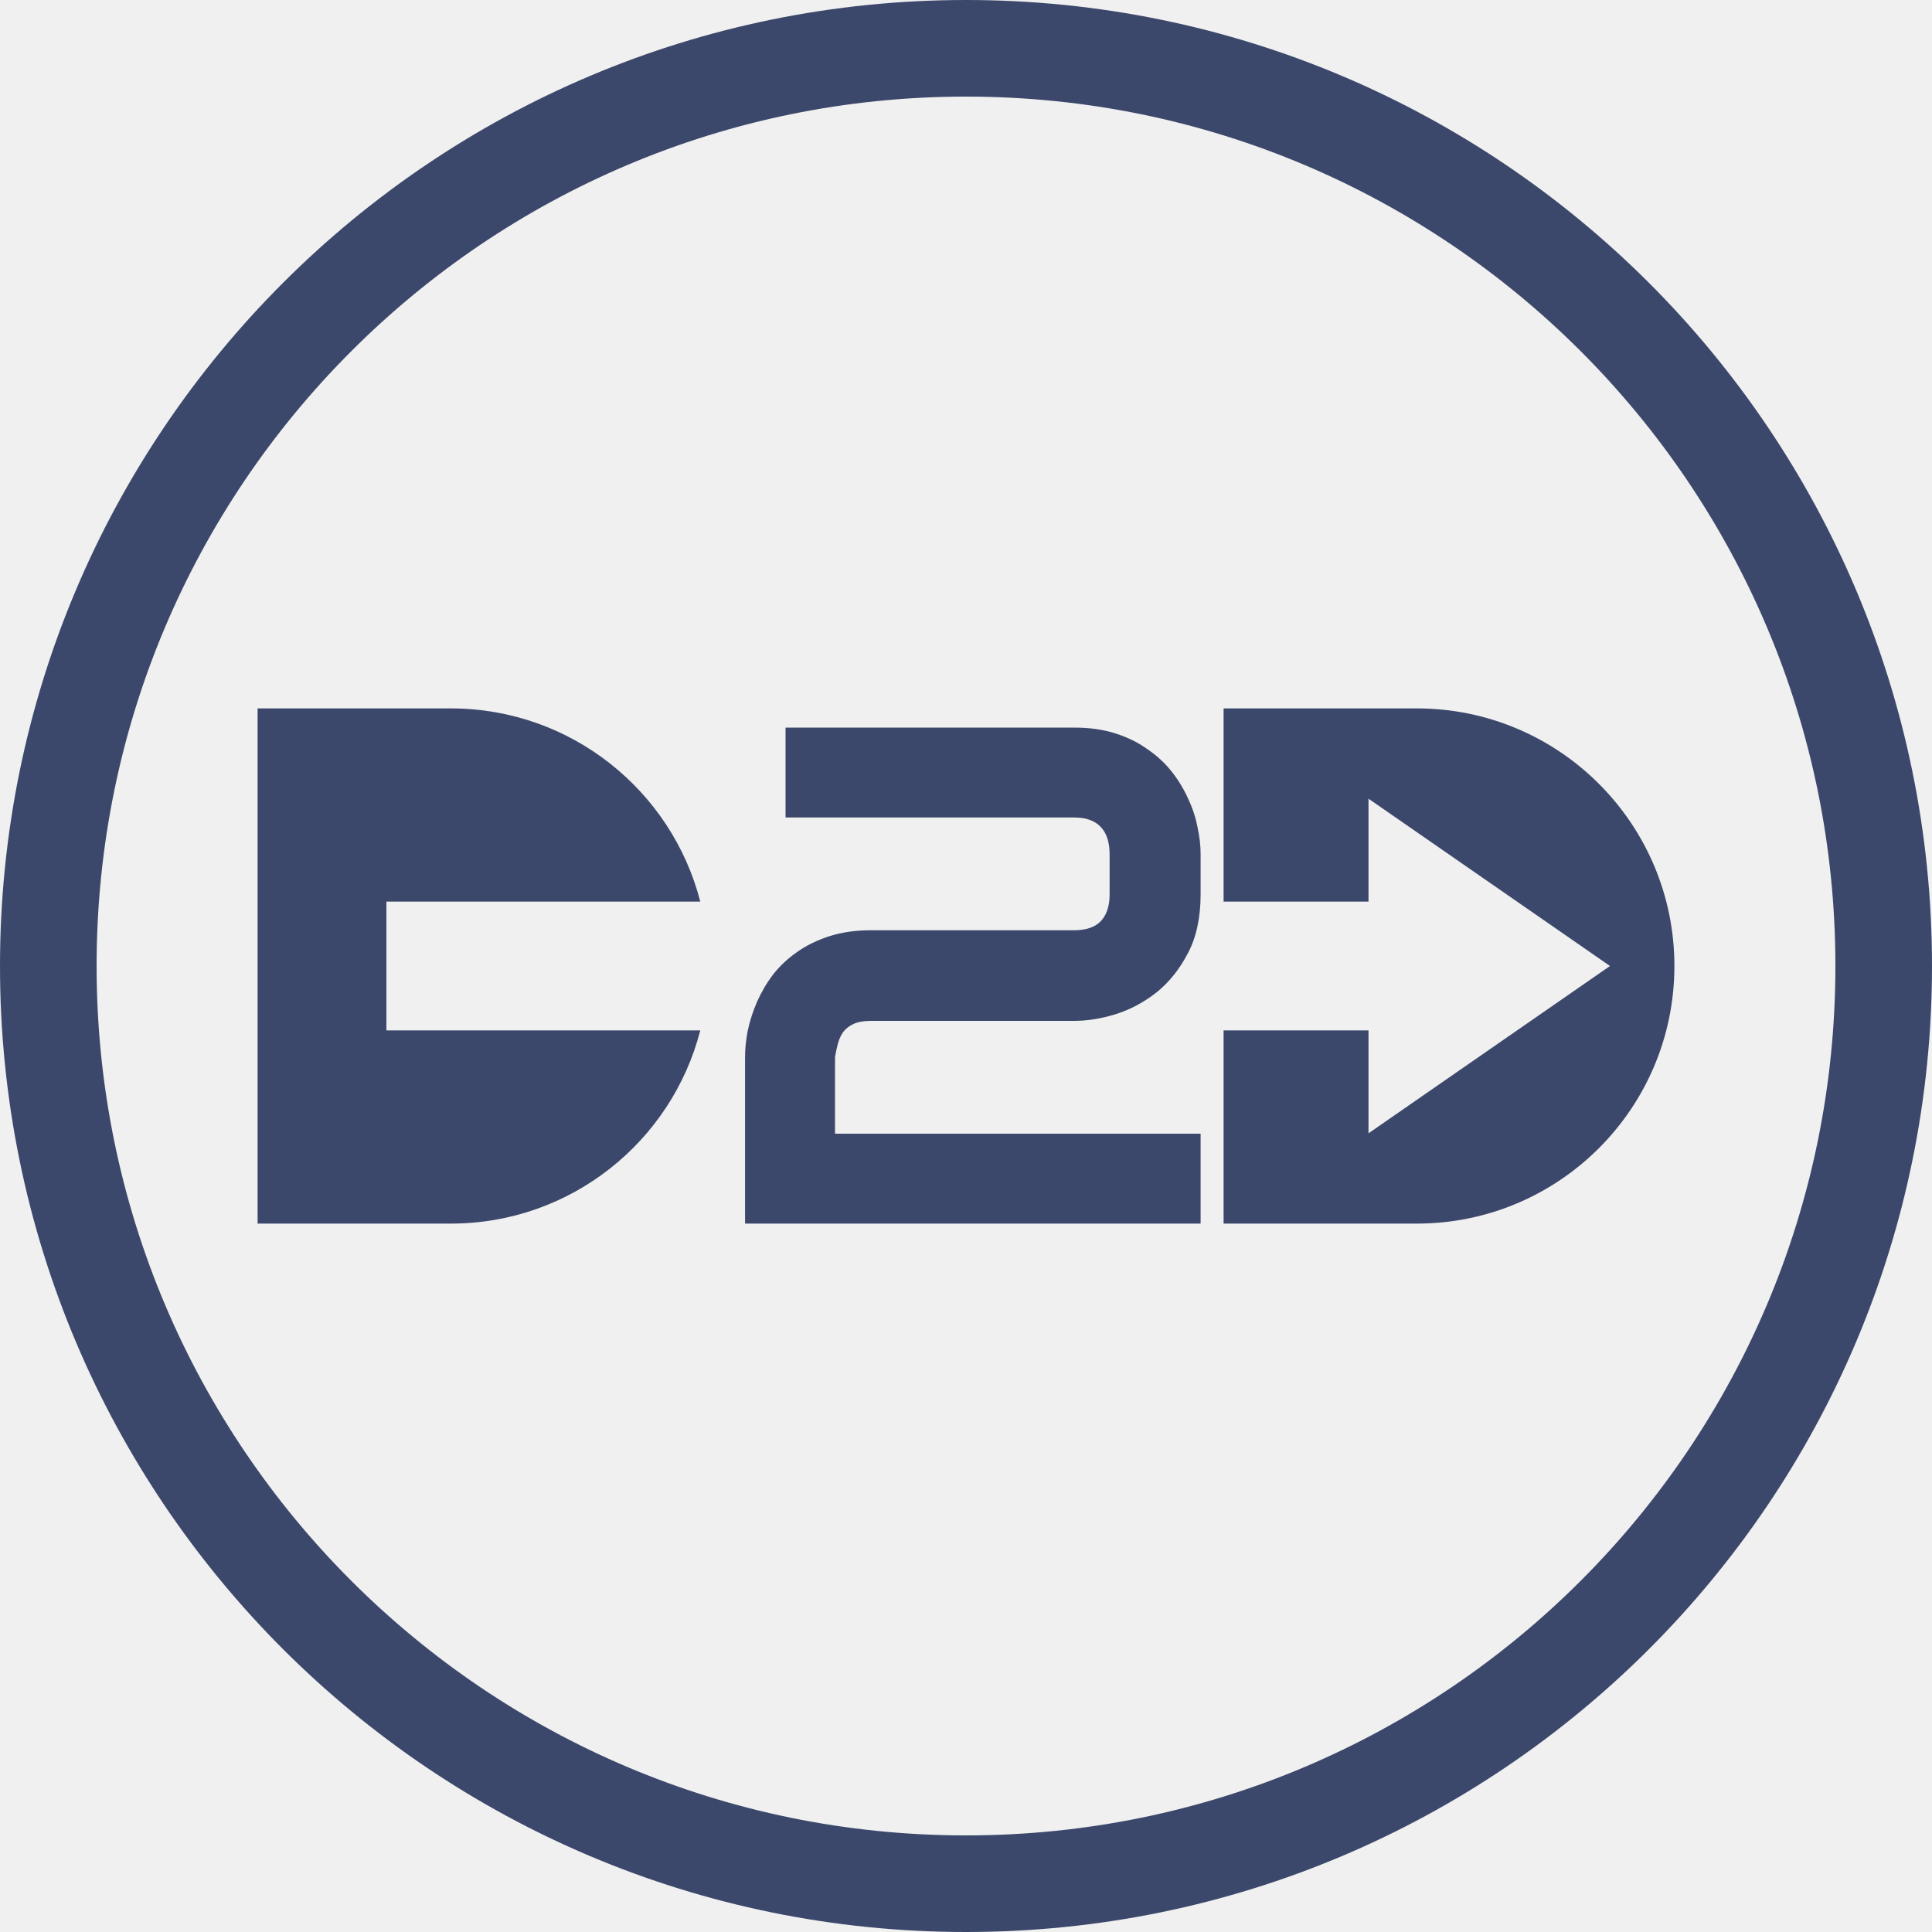
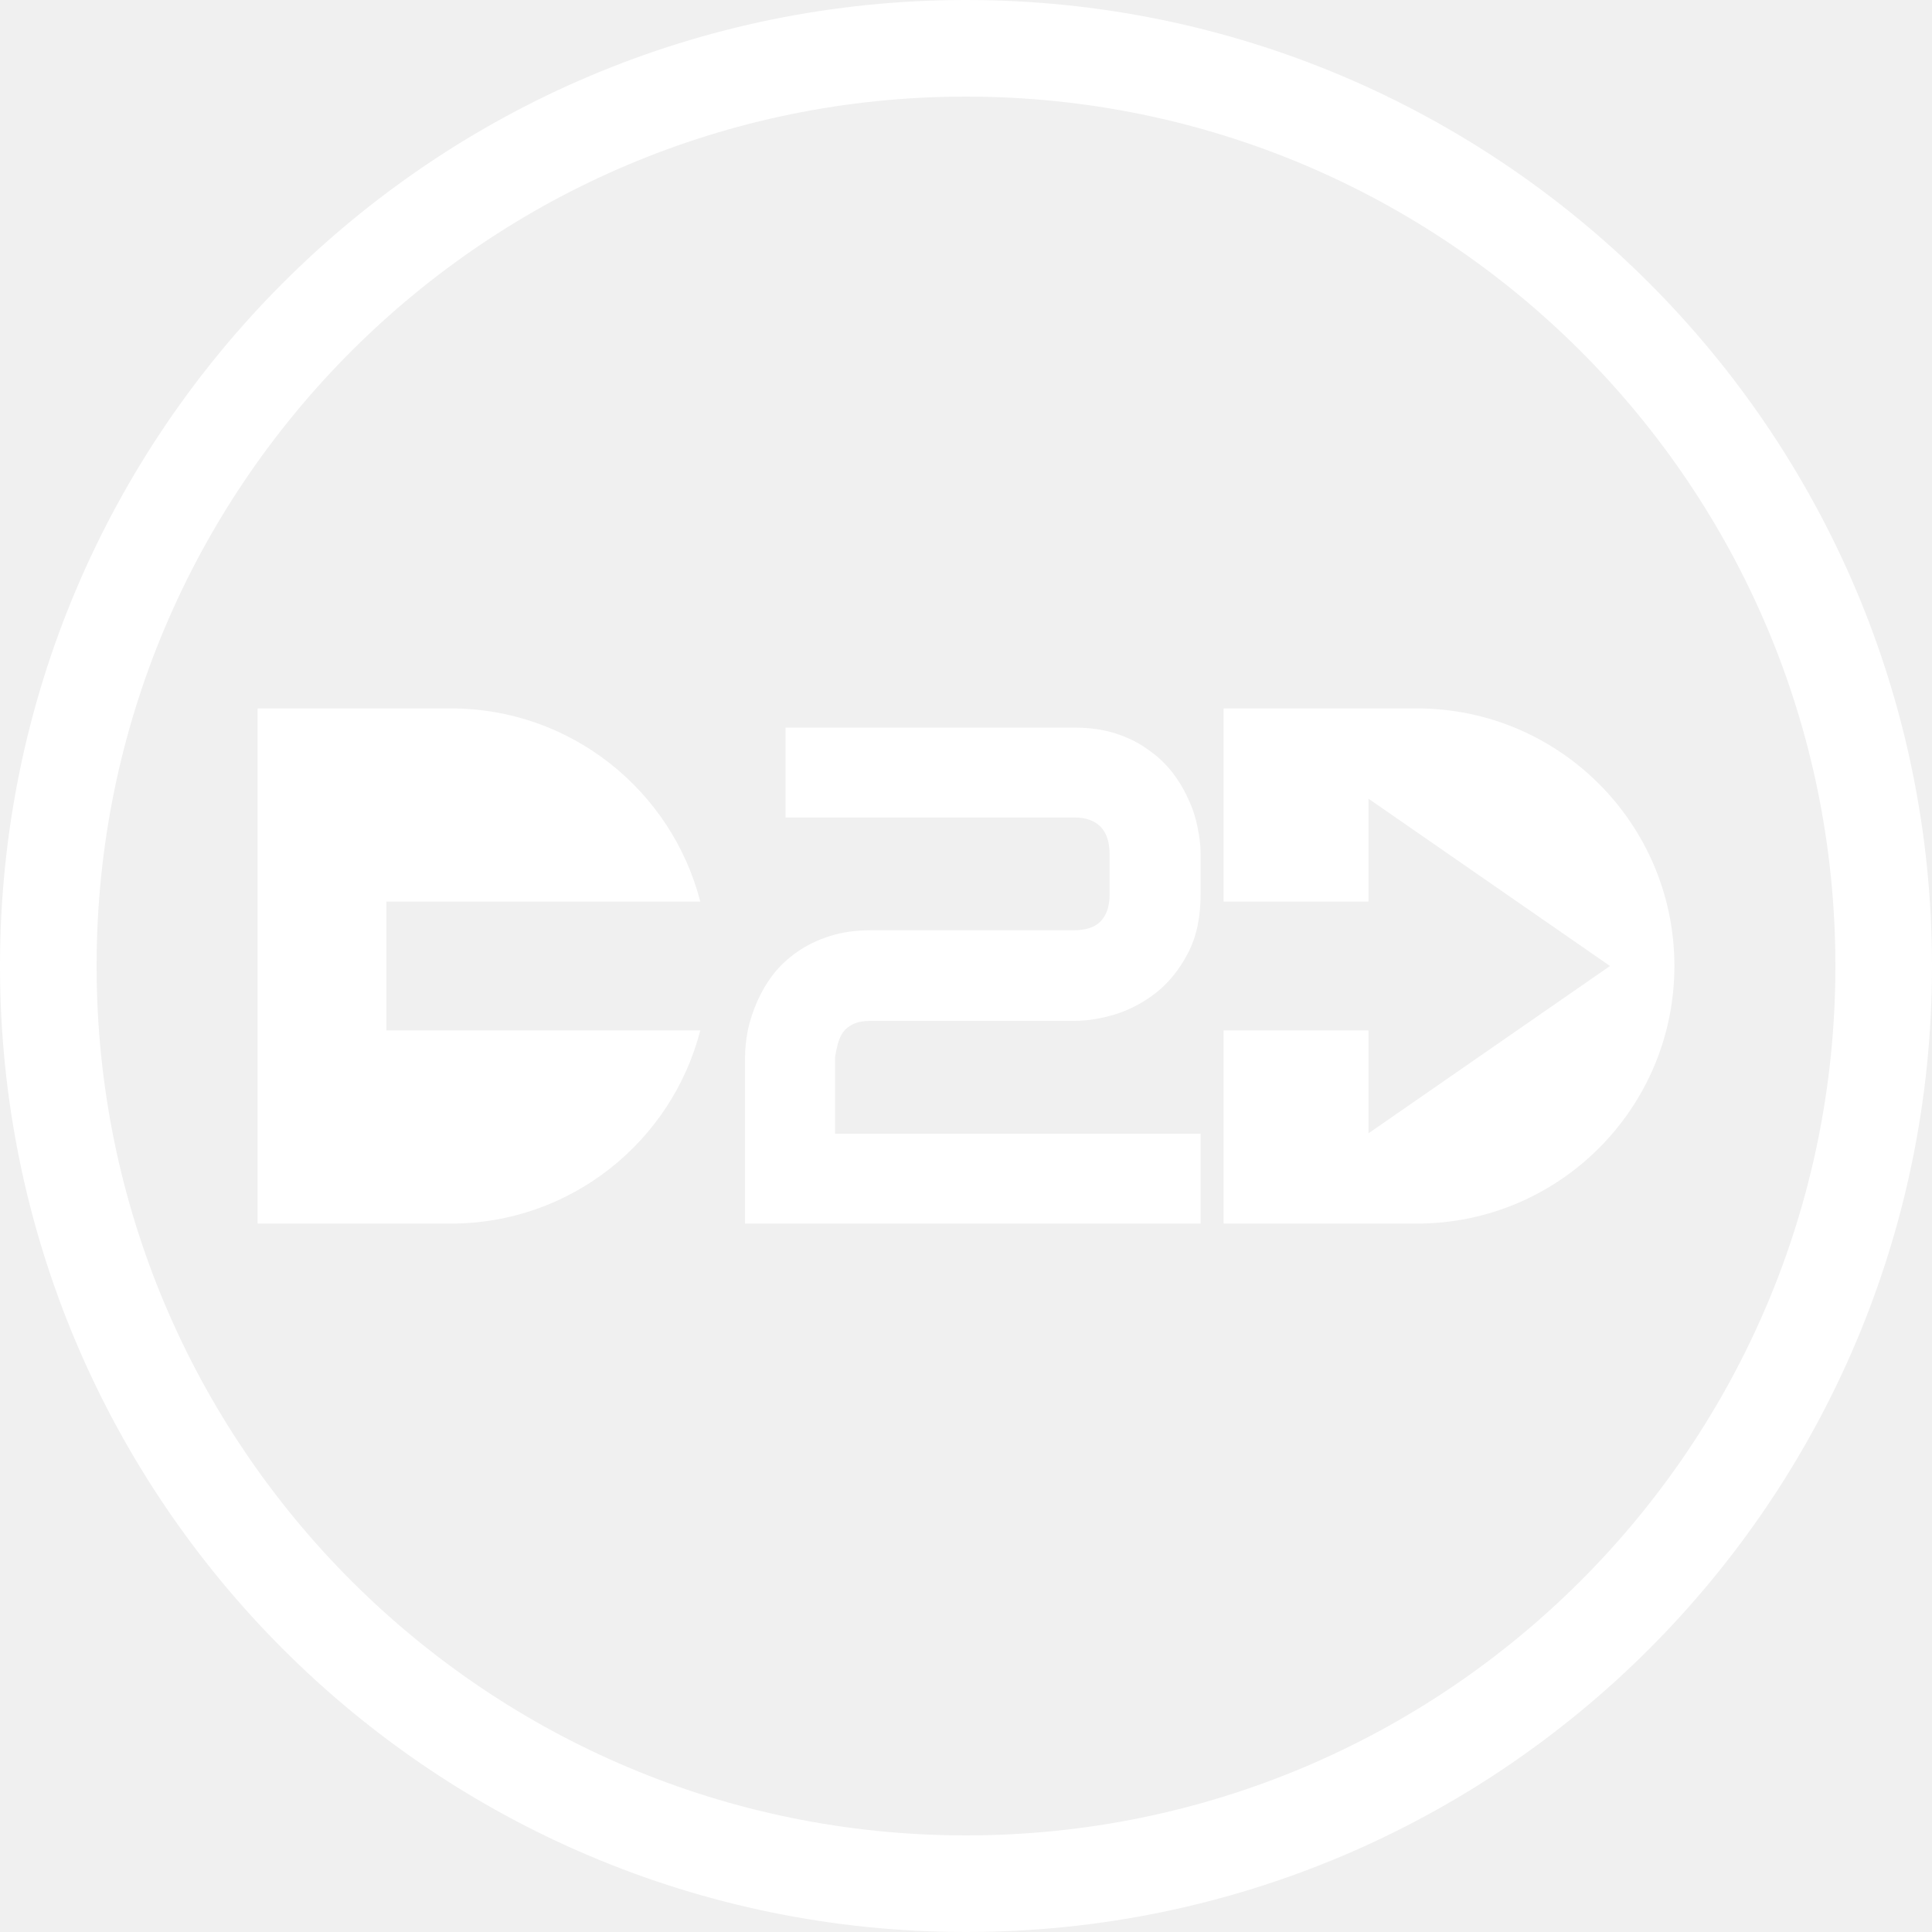
<svg xmlns="http://www.w3.org/2000/svg" width="30" height="30" viewBox="0 0 30 30" fill="none">
-   <path d="M18.643 19H11.569V16.416C11.569 16.284 11.584 16.144 11.612 15.998C11.645 15.847 11.693 15.699 11.757 15.552C11.822 15.405 11.904 15.265 12.004 15.133C12.108 15 12.232 14.884 12.375 14.784C12.522 14.68 12.69 14.598 12.88 14.537C13.07 14.476 13.284 14.445 13.524 14.445H16.672C16.862 14.445 17.001 14.399 17.091 14.306C17.184 14.209 17.23 14.069 17.23 13.887V13.269C17.23 13.079 17.184 12.936 17.091 12.839C16.998 12.743 16.862 12.694 16.683 12.694H12.198V11.298H16.683C16.919 11.298 17.132 11.328 17.322 11.389C17.512 11.45 17.678 11.532 17.821 11.636C17.968 11.736 18.093 11.853 18.197 11.985C18.301 12.118 18.385 12.258 18.45 12.404C18.518 12.547 18.566 12.694 18.595 12.845C18.627 12.992 18.643 13.129 18.643 13.258V13.887C18.643 14.248 18.577 14.555 18.444 14.805C18.315 15.052 18.152 15.255 17.956 15.412C17.759 15.566 17.546 15.679 17.316 15.751C17.091 15.819 16.88 15.852 16.683 15.852H13.524C13.41 15.852 13.319 15.869 13.251 15.901C13.182 15.933 13.129 15.976 13.089 16.03C13.053 16.084 13.027 16.144 13.009 16.212C12.991 16.28 12.977 16.349 12.966 16.416V17.604H18.643V19Z" fill="#3C486B" />
-   <path fill-rule="evenodd" clip-rule="evenodd" d="M7 11H4V19H7C8.864 19 10.43 17.725 10.874 16H6V14H10.874C10.43 12.275 8.864 11 7 11Z" fill="#3C486B" />
-   <path fill-rule="evenodd" clip-rule="evenodd" d="M19 11H22C24.209 11 26 12.791 26 15C26 17.209 24.209 19 22 19H19V16H21.25V17.598L25 15L21.25 12.402V14H19V11Z" fill="#3C486B" />
-   <rect x="0.75" y="0.75" width="28.5" height="28.5" rx="14.25" stroke="#3C486B" stroke-width="1.5" />
+   <path d="M18.643 19H11.569V16.416C11.569 16.284 11.584 16.144 11.612 15.998C11.645 15.847 11.693 15.699 11.757 15.552C11.822 15.405 11.904 15.265 12.004 15.133C12.108 15 12.232 14.884 12.375 14.784C12.522 14.68 12.69 14.598 12.88 14.537C13.07 14.476 13.284 14.445 13.524 14.445H16.672C16.862 14.445 17.001 14.399 17.091 14.306C17.184 14.209 17.23 14.069 17.23 13.887V13.269C17.23 13.079 17.184 12.936 17.091 12.839C16.998 12.743 16.862 12.694 16.683 12.694H12.198V11.298H16.683C16.919 11.298 17.132 11.328 17.322 11.389C17.512 11.45 17.678 11.532 17.821 11.636C17.968 11.736 18.093 11.853 18.197 11.985C18.301 12.118 18.385 12.258 18.45 12.404C18.518 12.547 18.566 12.694 18.595 12.845C18.627 12.992 18.643 13.129 18.643 13.258V13.887C18.643 14.248 18.577 14.555 18.444 14.805C18.315 15.052 18.152 15.255 17.956 15.412C17.759 15.566 17.546 15.679 17.316 15.751C17.091 15.819 16.88 15.852 16.683 15.852H13.524C13.41 15.852 13.319 15.869 13.251 15.901C13.182 15.933 13.129 15.976 13.089 16.03C13.053 16.084 13.027 16.144 13.009 16.212C12.991 16.28 12.977 16.349 12.966 16.416V17.604H18.643V19Z" fill="white" />
+   <path fill-rule="evenodd" clip-rule="evenodd" d="M7 11H4V19H7C8.864 19 10.43 17.725 10.874 16H6V14H10.874C10.43 12.275 8.864 11 7 11Z" fill="white" />
+   <path fill-rule="evenodd" clip-rule="evenodd" d="M19 11H22C24.209 11 26 12.791 26 15C26 17.209 24.209 19 22 19H19V16H21.25V17.598L25 15L21.25 12.402V14H19V11Z" fill="white" />
+   <rect x="0.75" y="0.75" width="28.5" height="28.5" rx="14.25" stroke="white" stroke-width="1.5" />
</svg>
